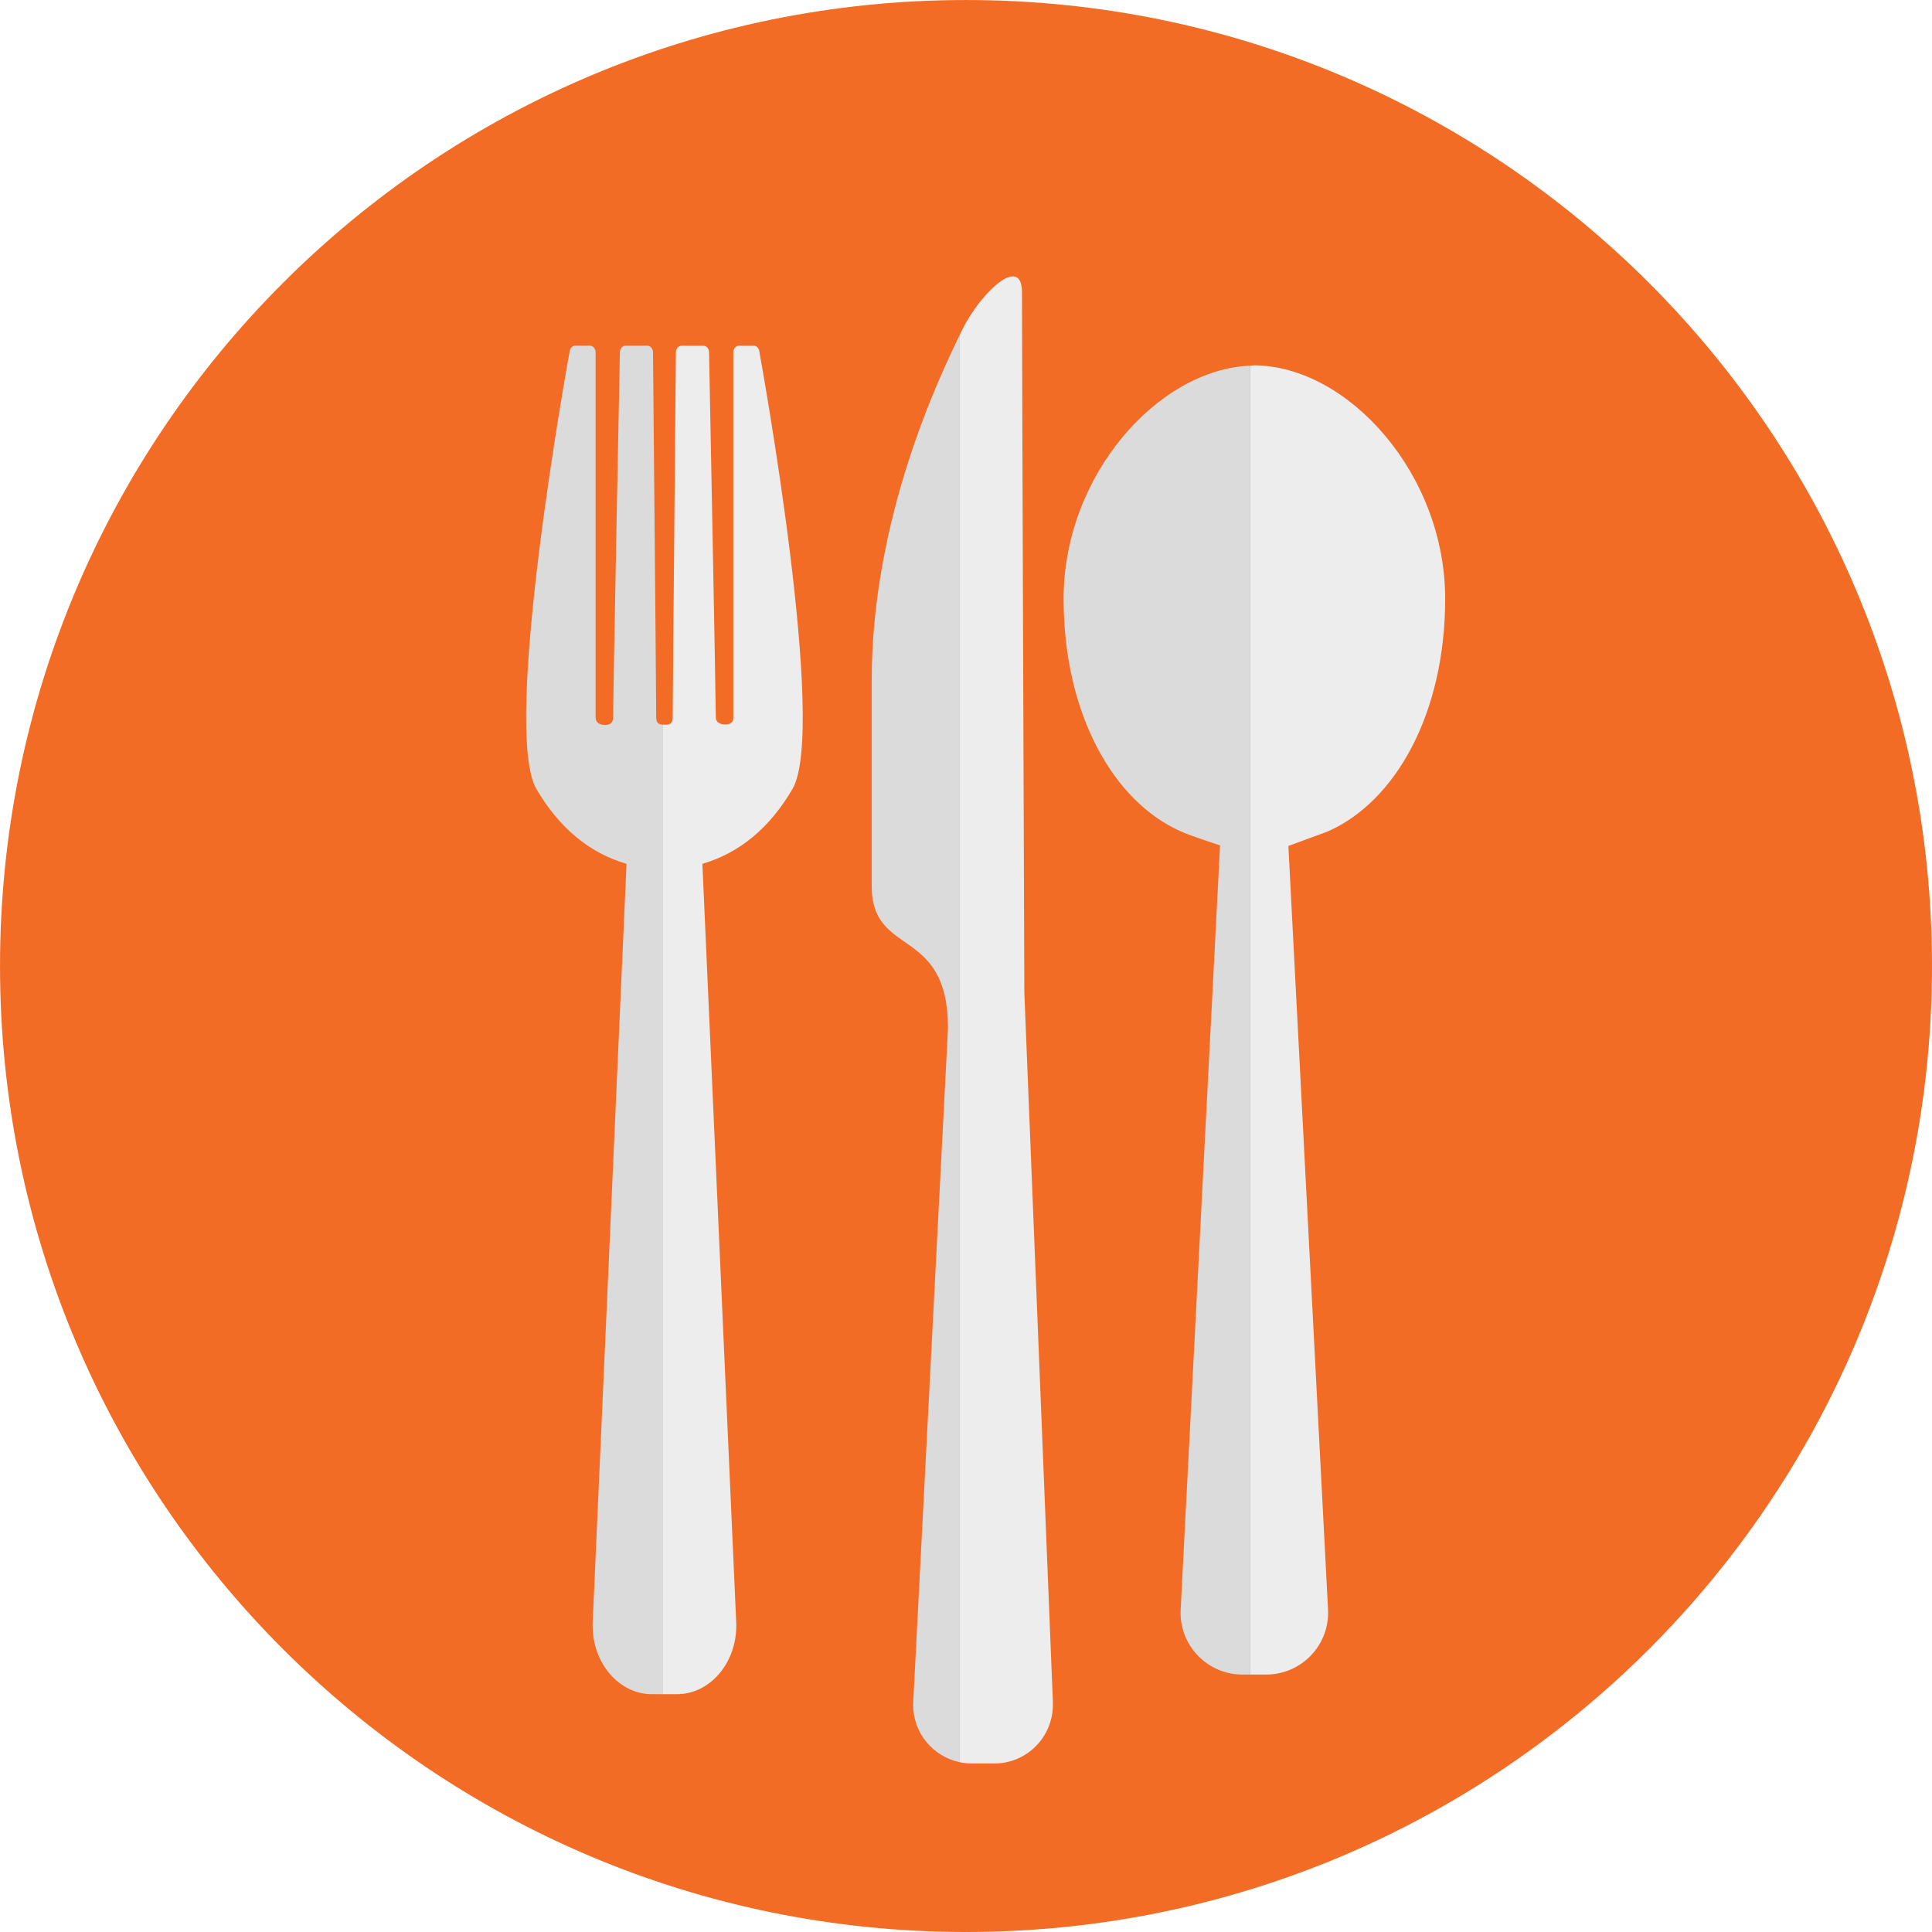
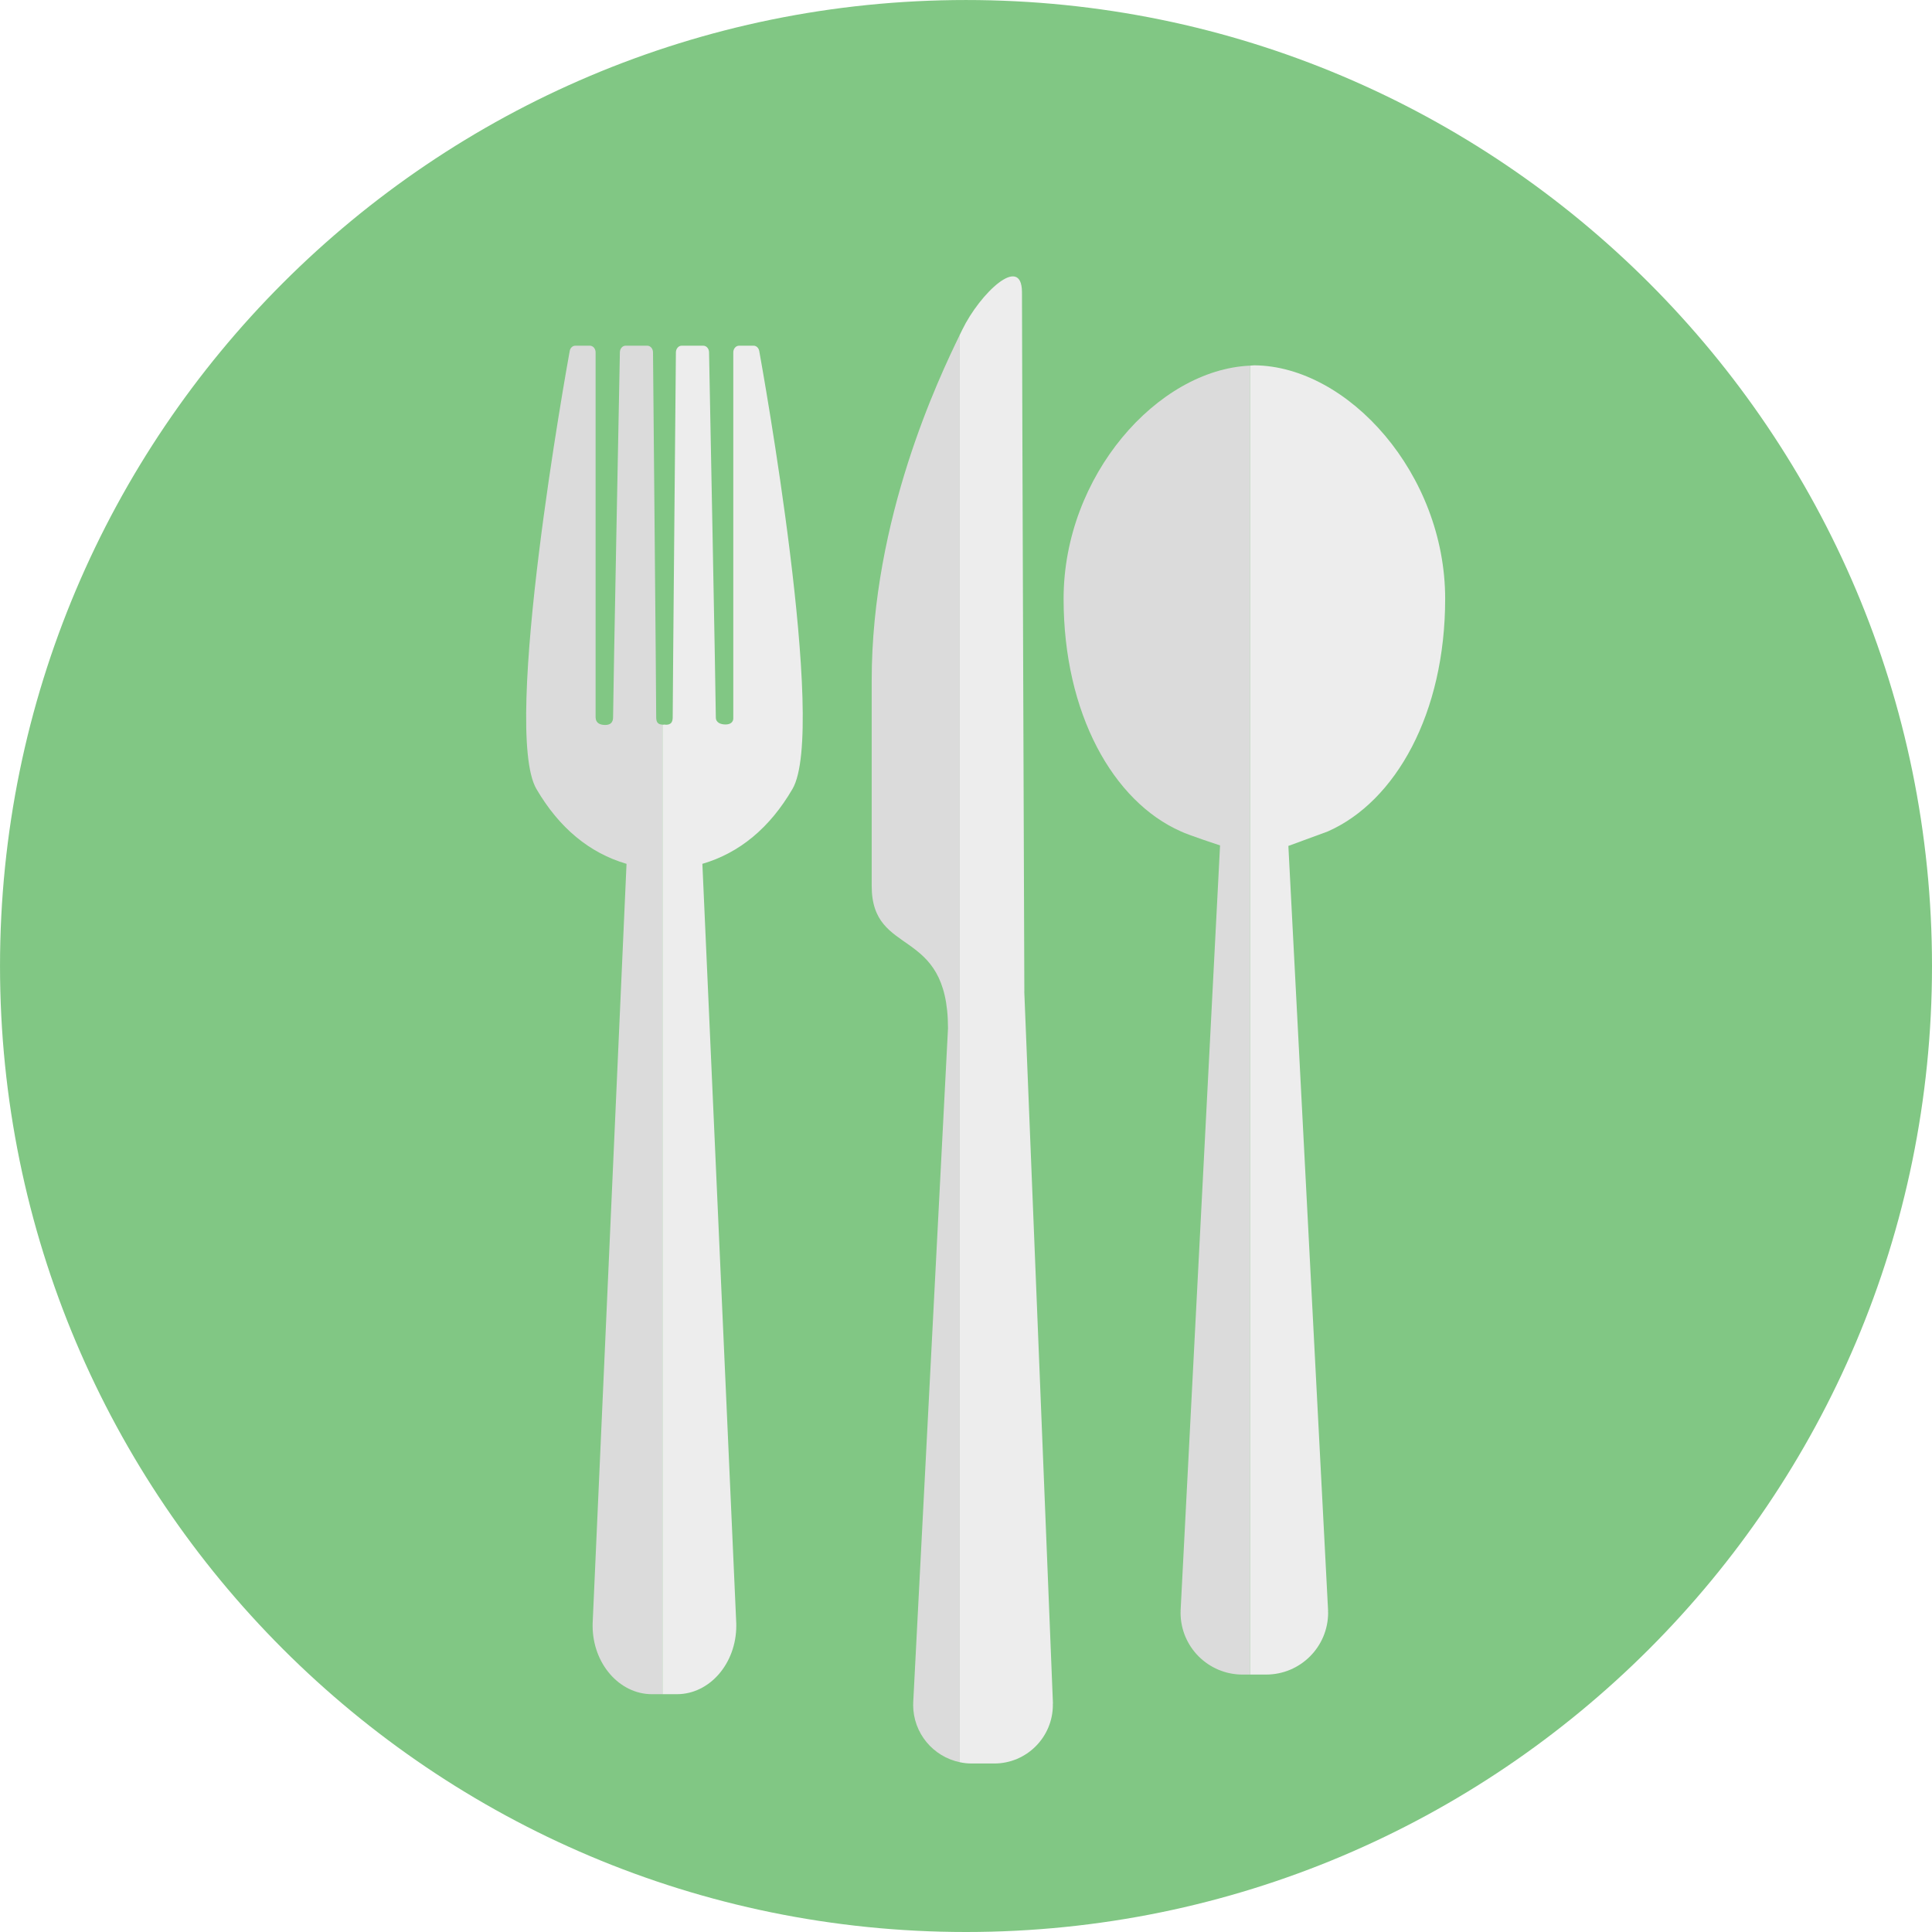
<svg xmlns="http://www.w3.org/2000/svg" version="1.1" id="Capa_1" x="0px" y="0px" viewBox="0 0 131.413 131.413" style="enable-background:new 0 0 131.413 131.413;" xml:space="preserve">
  <g>
-     <circle style="fill:#F26C25;" cx="65.707" cy="65.707" r="65.706" />
+     <circle style="fill:#81c784;" cx="65.707" cy="65.707" r="65.706" />
    <g>
      <path style="fill:#DBDBDB;" d="M44.753,49.184c-0.08-0.075-0.119-0.206-0.119-0.388c0-1.505-0.216-24.601-0.217-24.835    c-0.002-0.245-0.175-0.447-0.39-0.447h-1.475c-0.21,0-0.384,0.198-0.388,0.443c-0.019,0.967-0.463,23.658-0.463,24.839    c0,0.361-0.203,0.515-0.534,0.515c-0.312,0-0.642-0.097-0.655-0.515V23.964c0-0.244-0.172-0.45-0.387-0.45h-0.992    c-0.185,0-0.345,0.149-0.382,0.36c-0.189,1.05-4.646,25.72-2.263,29.793c1.546,2.646,3.605,4.354,6.128,5.091l-2.307,51.71    c0,0.019,0,0.039,0.002,0.058c-0.002,0.019-0.002,0.034-0.002,0.051c0,2.567,1.81,4.661,4.038,4.661h0.714V49.289    C44.933,49.285,44.82,49.251,44.753,49.184z" />
      <path style="fill:#EDEDED;" d="M51.643,23.874c-0.04-0.211-0.198-0.36-0.382-0.36h-0.993c-0.214,0-0.39,0.206-0.39,0.45v24.832    c0.029,0.332-0.212,0.482-0.524,0.482c-0.332,0-0.664-0.12-0.664-0.482c0-1.181-0.442-23.872-0.461-24.839    c-0.004-0.245-0.179-0.443-0.392-0.443h-1.473c-0.212,0-0.385,0.202-0.39,0.447c0,0.233-0.217,23.33-0.217,24.835    c0,0.182-0.041,0.313-0.117,0.388c-0.071,0.071-0.188,0.112-0.327,0.112c-0.04,0-0.079-0.003-0.117-0.011    c-0.039,0.008-0.079,0.011-0.116,0.011c-0.007,0-0.012-0.007-0.019-0.007v65.948h0.135h0.851c2.226,0,4.035-2.094,4.035-4.661    c0-0.017,0-0.032-0.003-0.051c0.003-0.019,0.004-0.039,0.003-0.058l-2.307-51.71c2.523-0.737,4.585-2.445,6.128-5.091    C56.287,49.594,51.832,24.924,51.643,23.874z" />
      <path style="fill:#DBDBDB;" d="M59.292,46.281c0,4.308,0,11.234,0,13.978c0,4.92,5.19,2.665,5.19,9.686l-2.37,45.942h0.009    c-0.002,0.025-0.009,0.05-0.009,0.076c0,1.925,1.361,3.525,3.172,3.901V22.774C63.865,25.698,59.292,35.26,59.292,46.281z" />
      <path style="fill:#EDEDED;" d="M71.621,115.887l-1.95-48.443h0.004c0,0-0.161-43.815-0.161-47.587    c-0.028-2.596-2.861,0.1-4.064,2.576c-0.047,0.097-0.109,0.223-0.166,0.341v97.091c0.265,0.057,0.539,0.087,0.82,0.087    c0.109,0,1.407,0,1.523,0c2.201,0,3.988-1.789,3.988-3.988c0-0.029-0.007-0.055-0.007-0.076H71.621z" />
      <path style="fill:#DBDBDB;" d="M72.345,40.727c0,7.788,3.362,13.792,7.982,15.826c0.481,0.237,2.66,0.952,2.66,0.952    l-2.686,52.101h0.007c0,0.026-0.007,0.056-0.007,0.085c0,2.329,1.885,4.212,4.216,4.212c0.043,0,0.255,0,0.509,0V24.871    C78.741,25.144,72.345,32.354,72.345,40.727z" />
      <path style="fill:#EDEDED;" d="M98.299,40.727c0-8.494-6.596-15.818-12.968-15.878c-0.006,0-0.006,0-0.011,0h-0.007    c-0.096,0-0.19,0.019-0.286,0.022v89.031c0.443,0,1.023,0,1.094,0c2.332,0,4.217-1.888,4.217-4.212    c0-0.034-0.005-0.059-0.009-0.085h0.009l-2.704-52.066c0,0,2.647-0.968,2.674-0.982C94.935,54.521,98.299,48.518,98.299,40.727z" />
    </g>
  </g>
  <g>
</g>
  <g>
</g>
  <g>
</g>
  <g>
</g>
  <g>
</g>
  <g>
</g>
  <g>
</g>
  <g>
</g>
  <g>
</g>
  <g>
</g>
  <g>
</g>
  <g>
</g>
  <g>
</g>
  <g>
</g>
  <g>
</g>
</svg>
